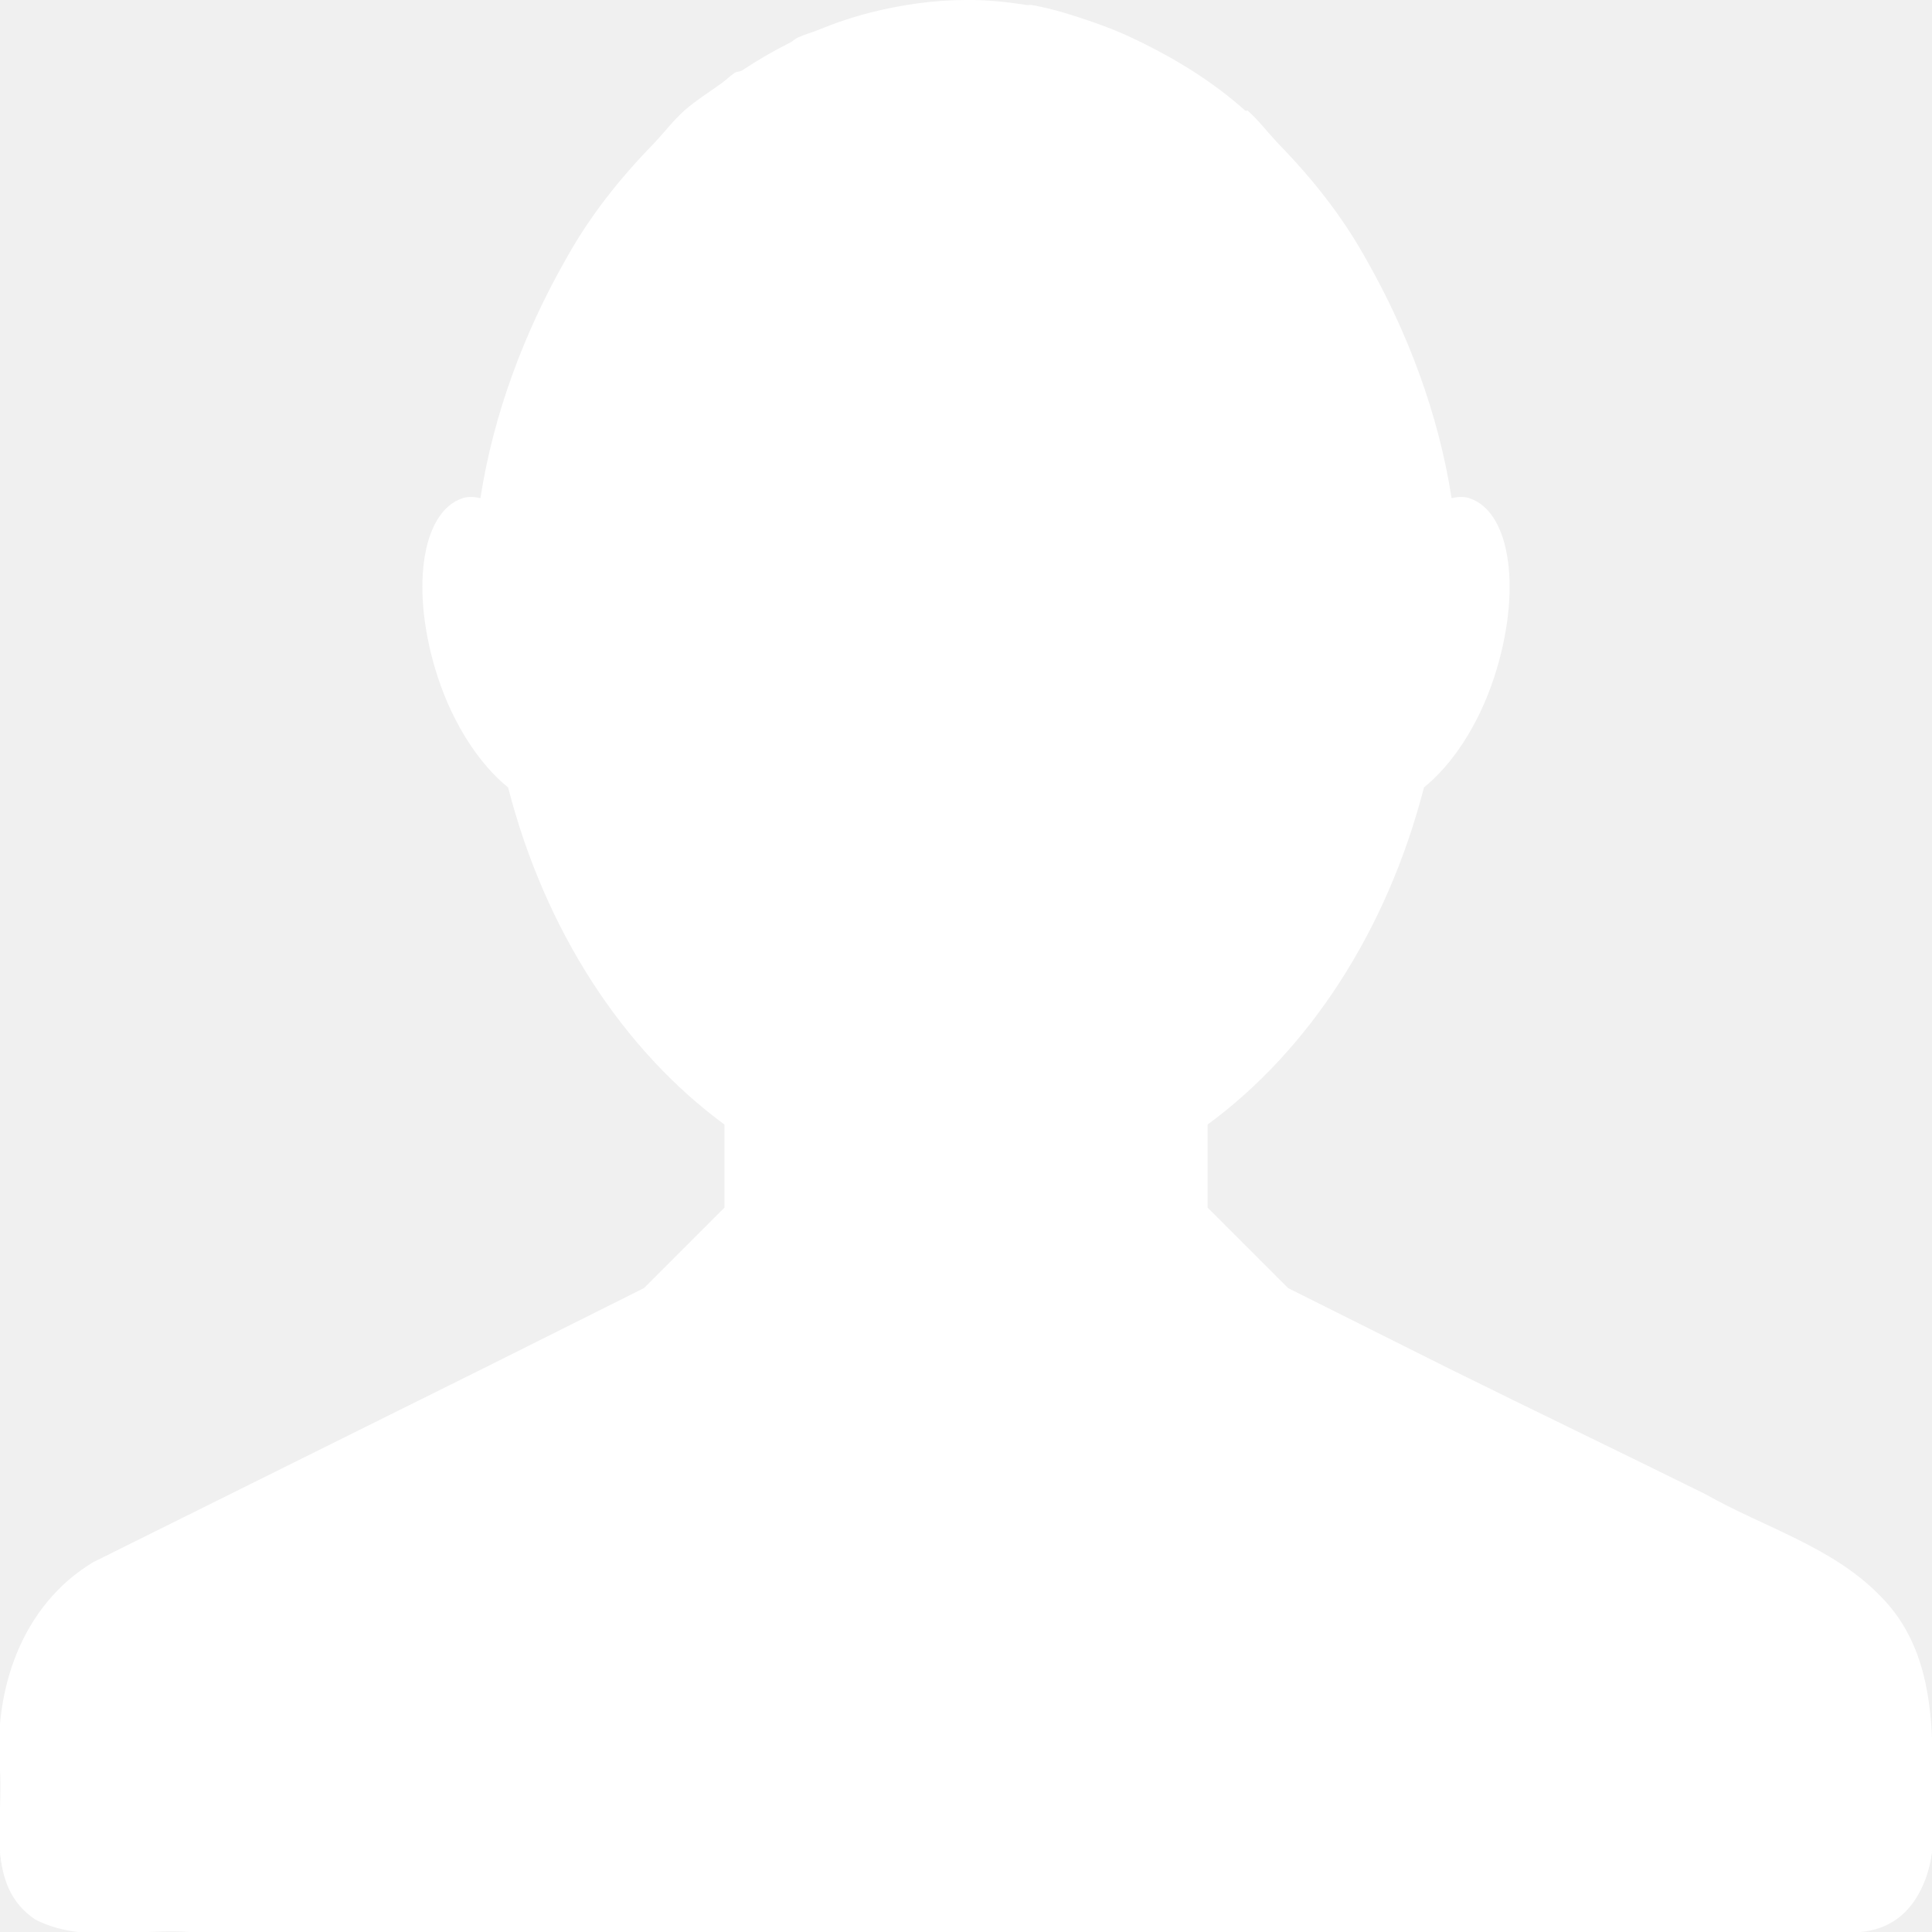
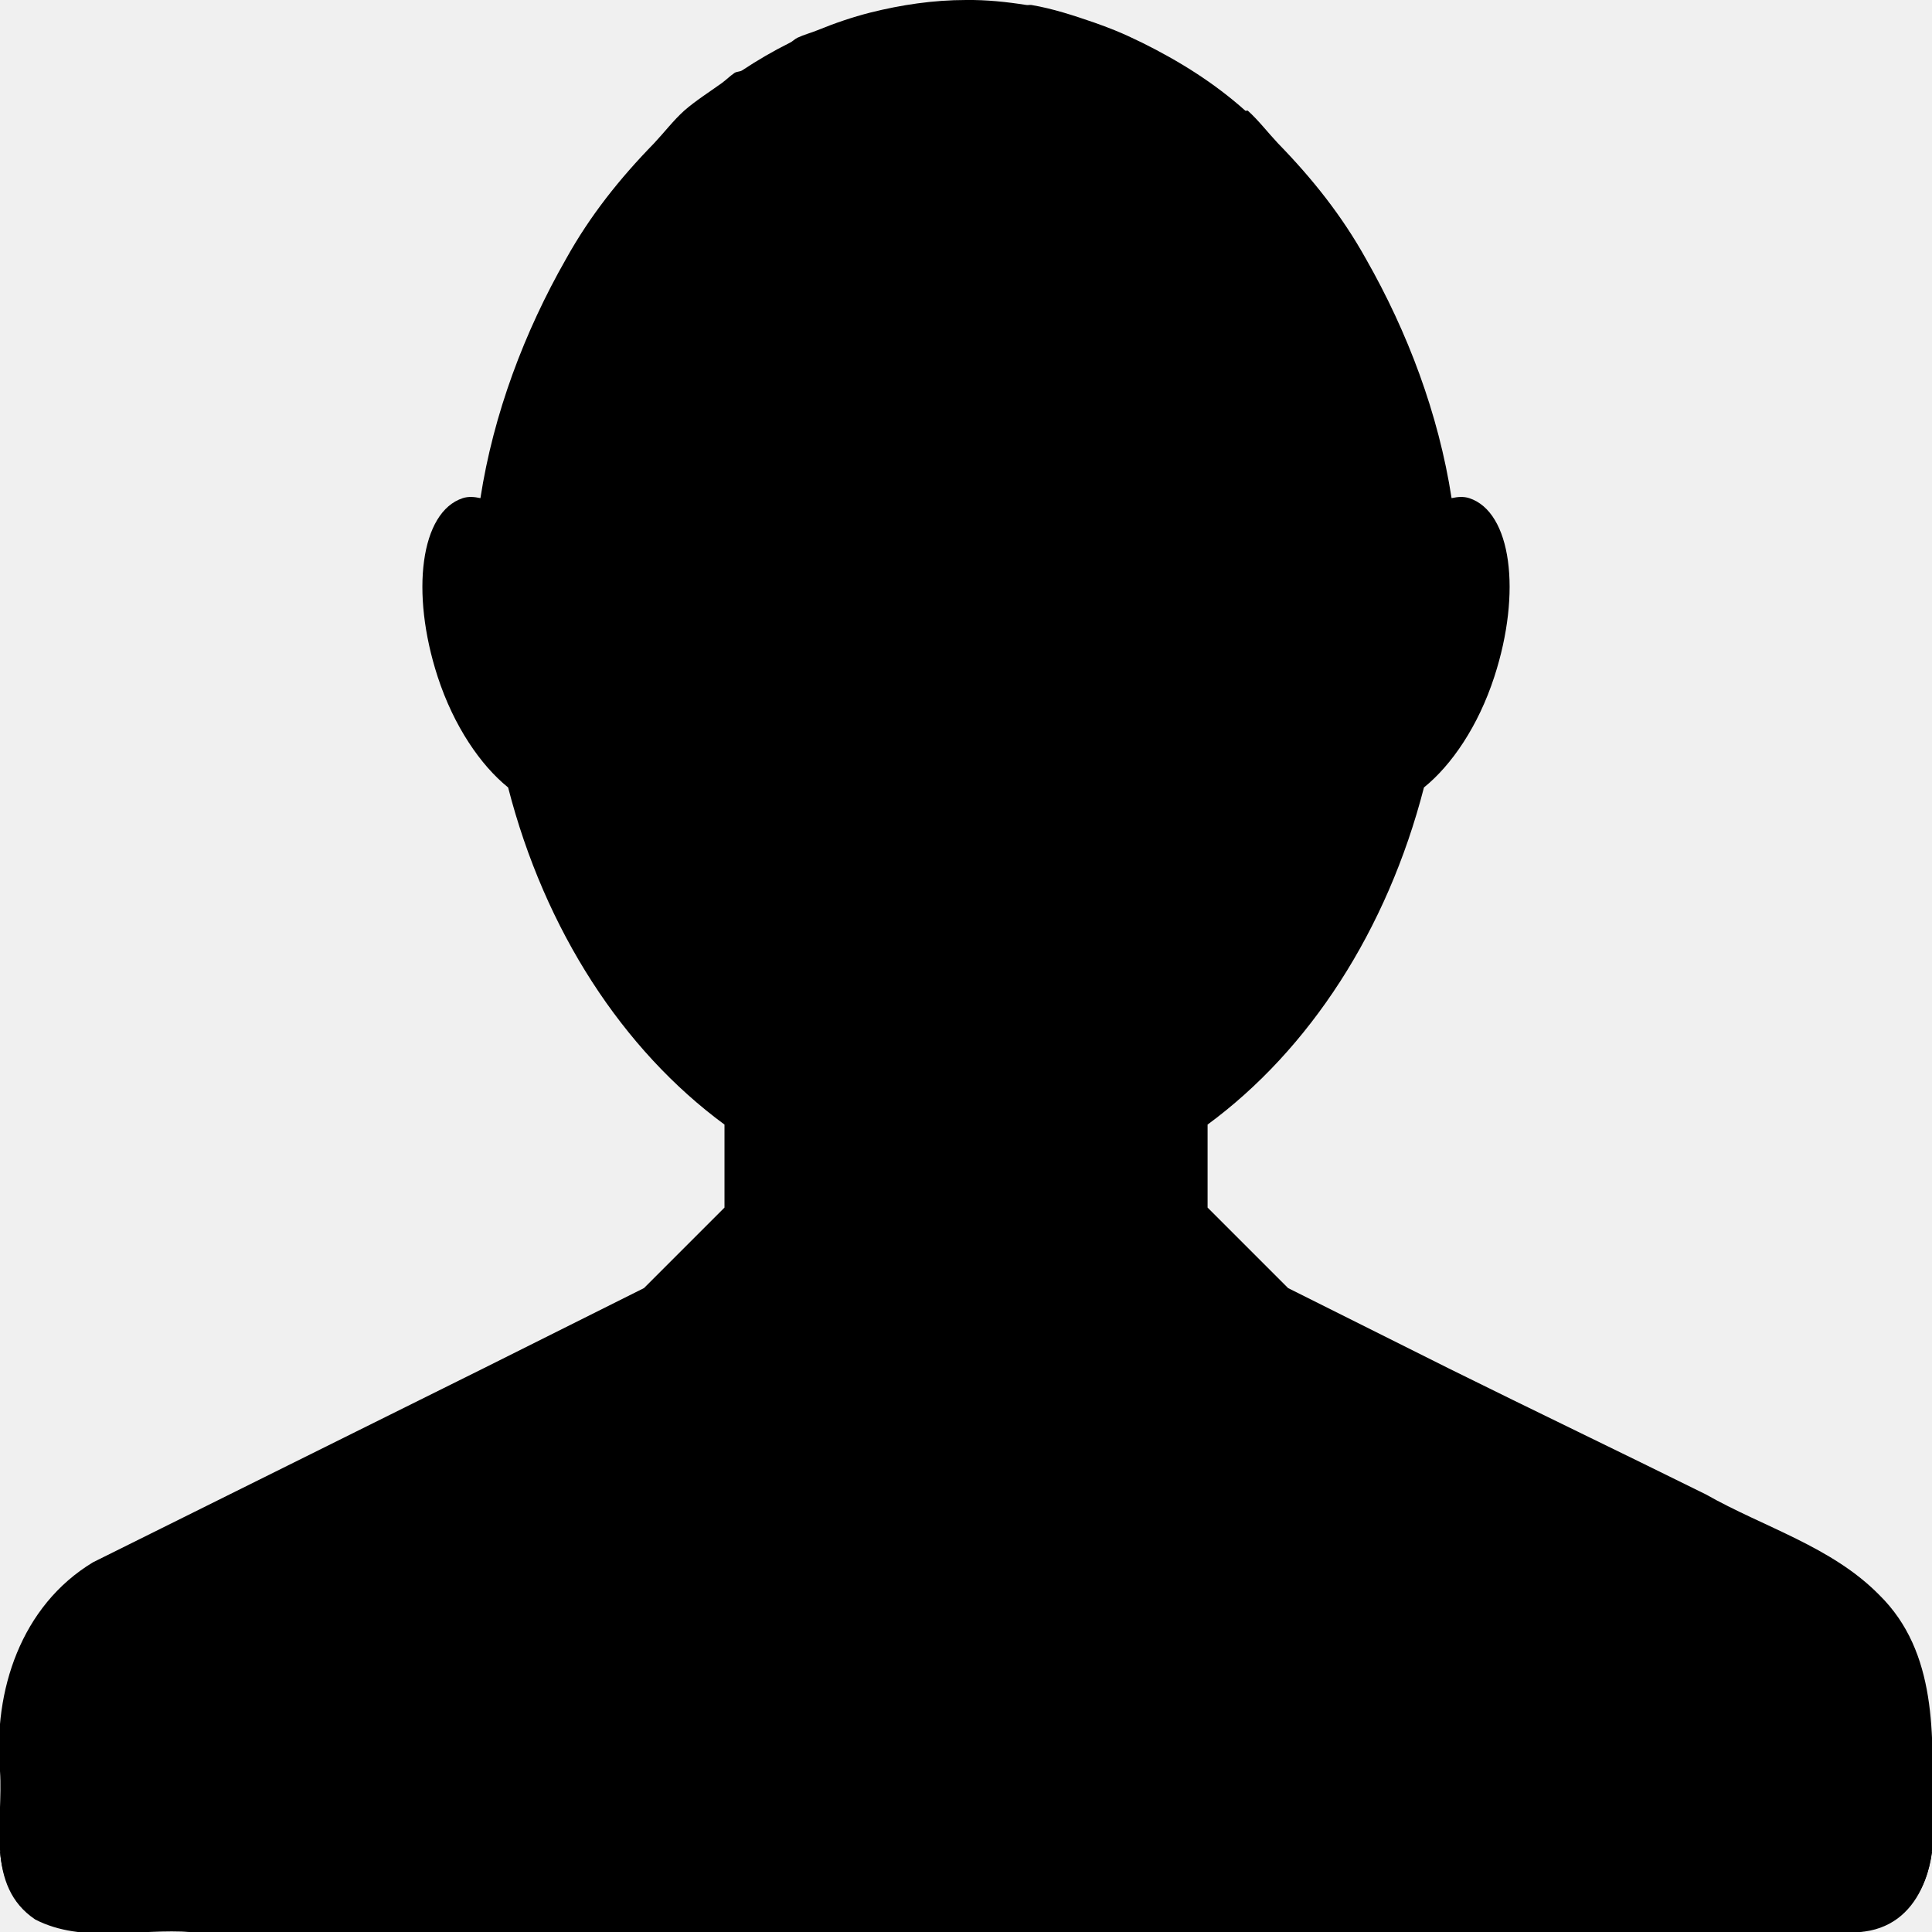
- <svg viewBox="0 0 24 24" fill="white">
+ <svg viewBox="0 0 24 24">
  <g transform="translate(0 -1028.4)">
    <path d="m12 0c-0.405 0-0.805 0.06-1.188 0.156-0.224 0.057-0.44 0.131-0.656 0.219-0.083 0.034-0.168 0.055-0.25 0.094-0.034 0.016-0.06 0.046-0.094 0.062-0.203 0.101-0.402 0.217-0.594 0.344-0.027 0.017-0.067 0.013-0.094 0.031-0.056 0.039-0.101 0.084-0.156 0.125-0.157 0.113-0.322 0.216-0.469 0.344-0.134 0.121-0.249 0.272-0.375 0.406-0.425 0.436-0.794 0.897-1.094 1.438-0.515 0.903-0.9 1.921-1.062 2.969-0.078-0.017-0.15-0.022-0.219 0-0.525 0.171-0.654 1.169-0.312 2.219 0.201 0.616 0.535 1.101 0.875 1.375 0.457 1.778 1.426 3.26 2.688 4.188v1.031l-1 1-2 1c-1.617 0.801-3.228 1.605-4.844 2.406-0.895 0.54-1.242 1.6-1.156 2.594 0.042 0.626-0.184 1.427 0.438 1.844 0.591 0.304 1.296 0.106 1.938 0.156 1.877-0.001 3.748 0 5.625 0 2.669 0.001 5.331 0 8 0 2.367 0 4.727 0.004 7.094 0 0.768-0.054 0.981-0.865 0.906-1.5 0.014-0.932 0.069-1.976-0.656-2.688-0.592-0.602-1.434-0.84-2.156-1.25-1.061-0.525-2.128-1.037-3.188-1.562l-2-1-1-1v-1.031c1.262-0.928 2.23-2.41 2.688-4.188 0.34-0.274 0.674-0.759 0.874-1.375 0.342-1.05 0.213-2.048-0.312-2.219-0.069-0.022-0.14-0.017-0.219 0-0.162-1.048-0.547-2.065-1.062-2.969-0.3-0.54-0.669-1.002-1.094-1.438-0.126-0.134-0.241-0.285-0.375-0.406-0.006-0.005-0.025 0.005-0.031 0-0.392-0.35-0.827-0.619-1.281-0.844-0.115-0.056-0.227-0.109-0.344-0.156-0.084-0.034-0.165-0.064-0.25-0.094-0.255-0.088-0.516-0.174-0.782-0.219-0.02-0.003-0.042 0.003-0.062 0-0.249-0.039-0.495-0.065-0.75-0.062z" transform="translate(0 1028.4)" />
    <path d="m0 1051.4c0.026 0.3 0.127 0.6 0.438 0.8 0.591 0.3 1.296 0.1 1.938 0.2h5.625 8 7.094c0.576-0.1 0.842-0.5 0.906-1h-24z" />
  </g>
</svg>
